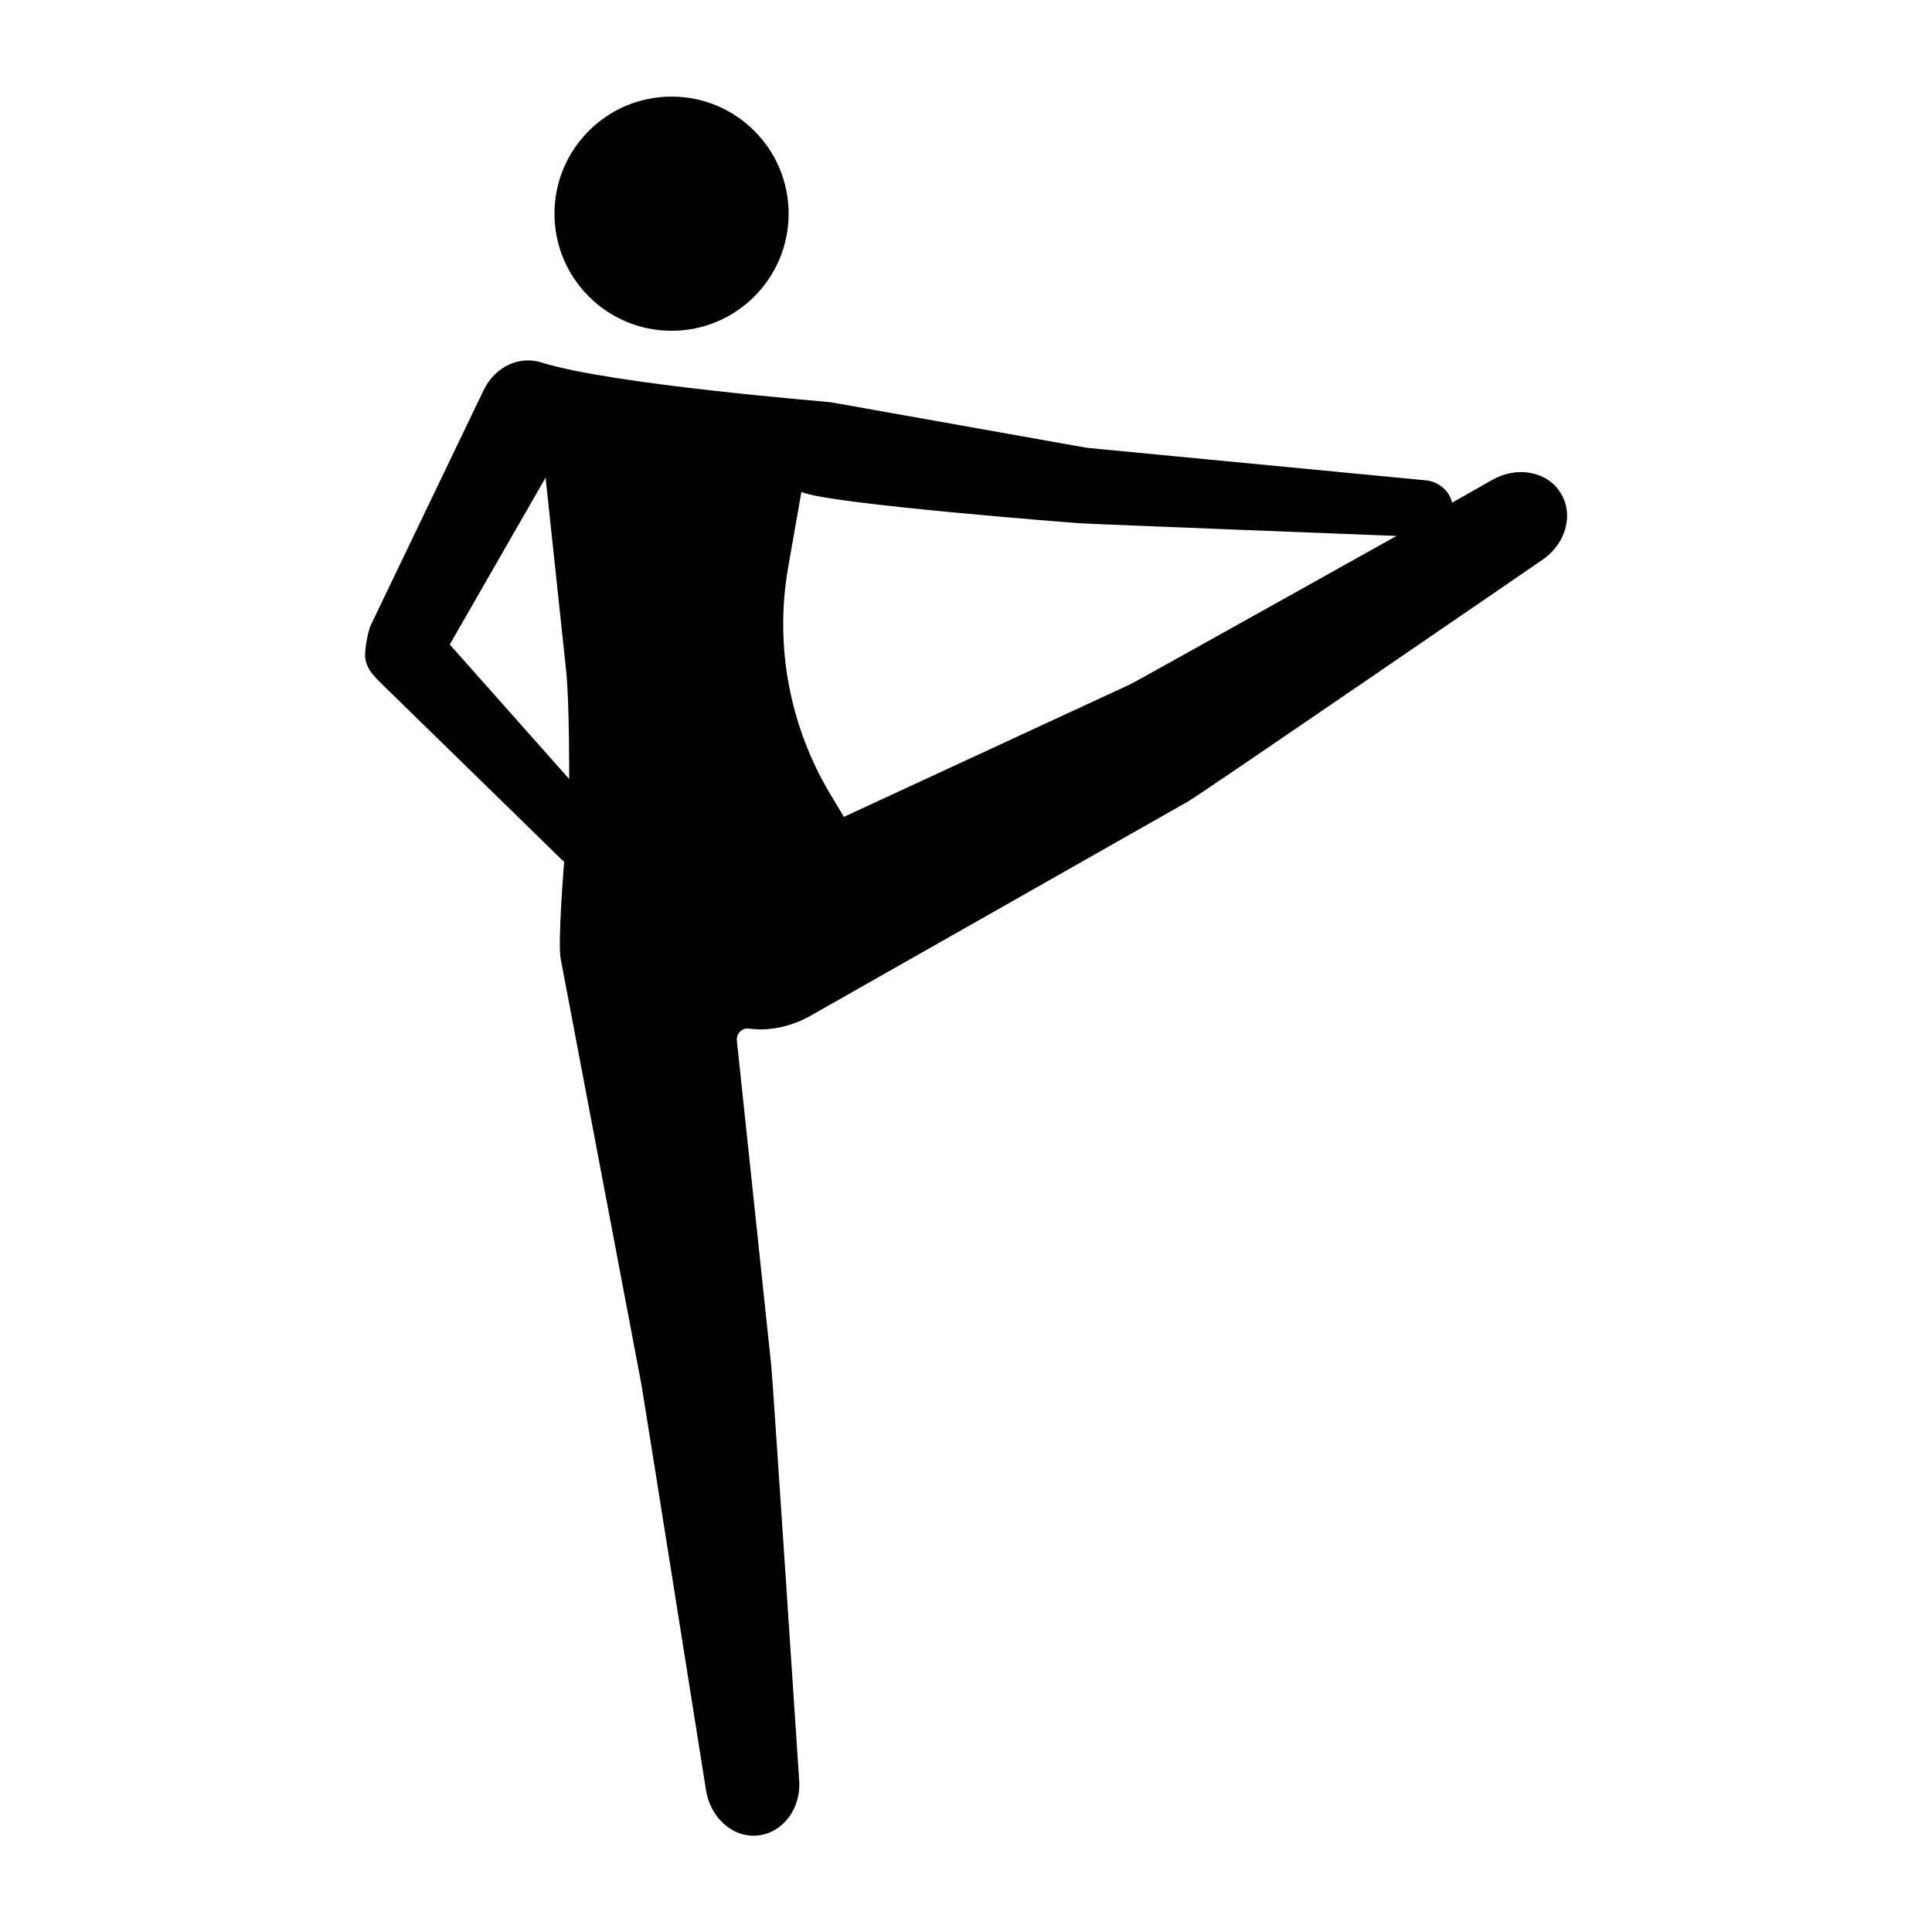
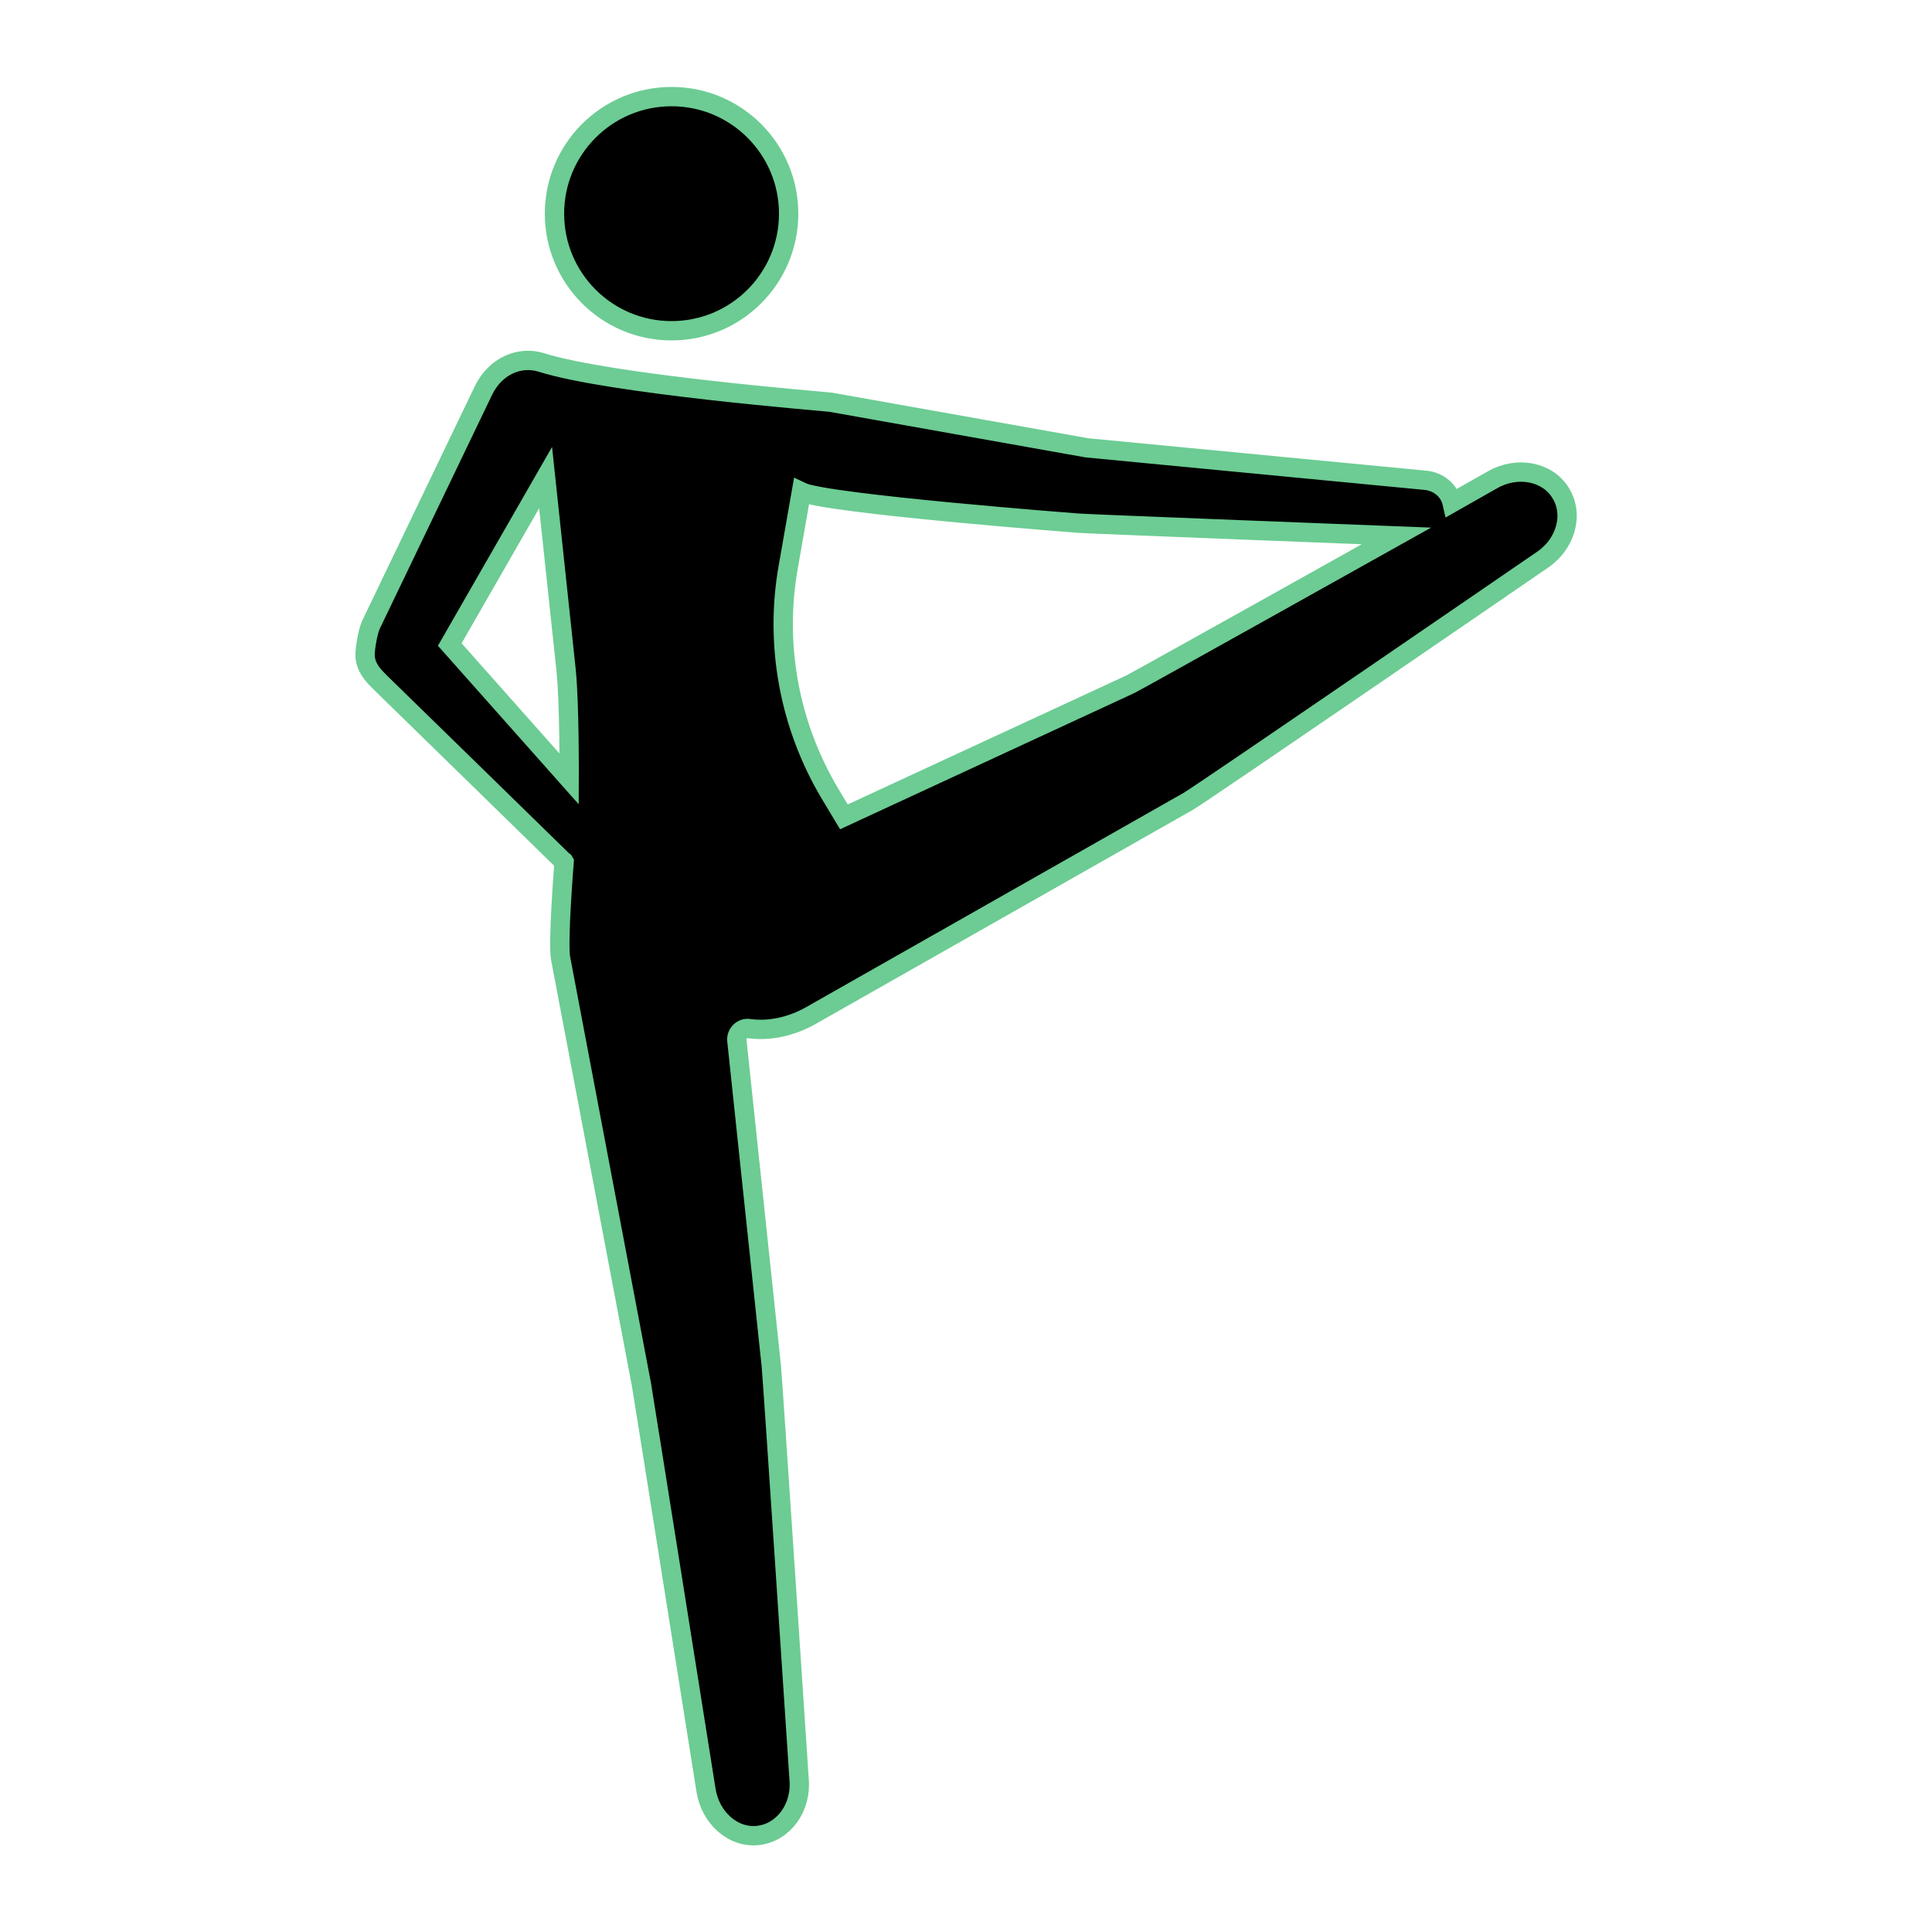
- <svg xmlns="http://www.w3.org/2000/svg" version="1.1" x="0px" y="0px" viewBox="0 0 500 500" enable-background="new 0 0 500 500" xml:space="preserve">
+ <svg xmlns="http://www.w3.org/2000/svg" fill="black" stroke="#6ccc93" stroke-width="5px" version="1.1" x="0px" y="0px" viewBox="0 0 500 500" enable-background="new 0 0 500 500" xml:space="preserve">
  <circle cx="173.8" cy="55.3" r="30.3" />
  <path d="M403.9,127.6c-3.4-5.6-11.3-7.1-17.7-3.4l-10.4,5.9c-0.7-3.1-3.5-5.5-6.9-5.8c0,0-86.7-8.3-87.6-8.4L215,104.1  c-1.4-0.2-56.9-4.6-74.9-10.3c-5.4-1.7-11.8,0.7-15,7.3l-29.1,60.6c-0.8,1.6-1.9,7.6-1.4,9c0.5,2.8,2.5,4.6,4.4,6.5  c2.5,2.4,46.6,45.5,46.6,45.5c0.1,0.1,0.3,0.1,0.4,0.3c0,0-1.7,20.9-0.9,25.1L166,358.3c0.4,2.2,16.7,104.9,16.7,104.9  c1.1,7.3,7.1,12.6,13.6,11.8c6.5-0.8,11.2-7.2,10.5-14.6c0,0-6.8-103.1-7.2-107l-8.9-84.1c-0.2-1.8,1.4-3.4,3.2-3.1  c5,0.7,10.7-0.4,16-3.4l97.6-55.4c3.8-2.2,91.5-62.4,91.5-62.4C405.2,140.9,407.4,133.2,403.9,127.6z M116.4,166.8l24.8-43.2  l5.3,49.8c0.9,8.5,0.8,28.2,0.8,28.2L116.4,166.8z M218.4,211.4l-3.6-6c-10.5-17.6-14.4-38.5-10.8-58.7l3.4-19.4  c6.4,3.1,71.7,8.1,71.7,8.1c2.4,0.2,82.3,3.3,82.3,3.3s-67.2,37.6-68.9,38.4L218.4,211.4z" />
</svg>
